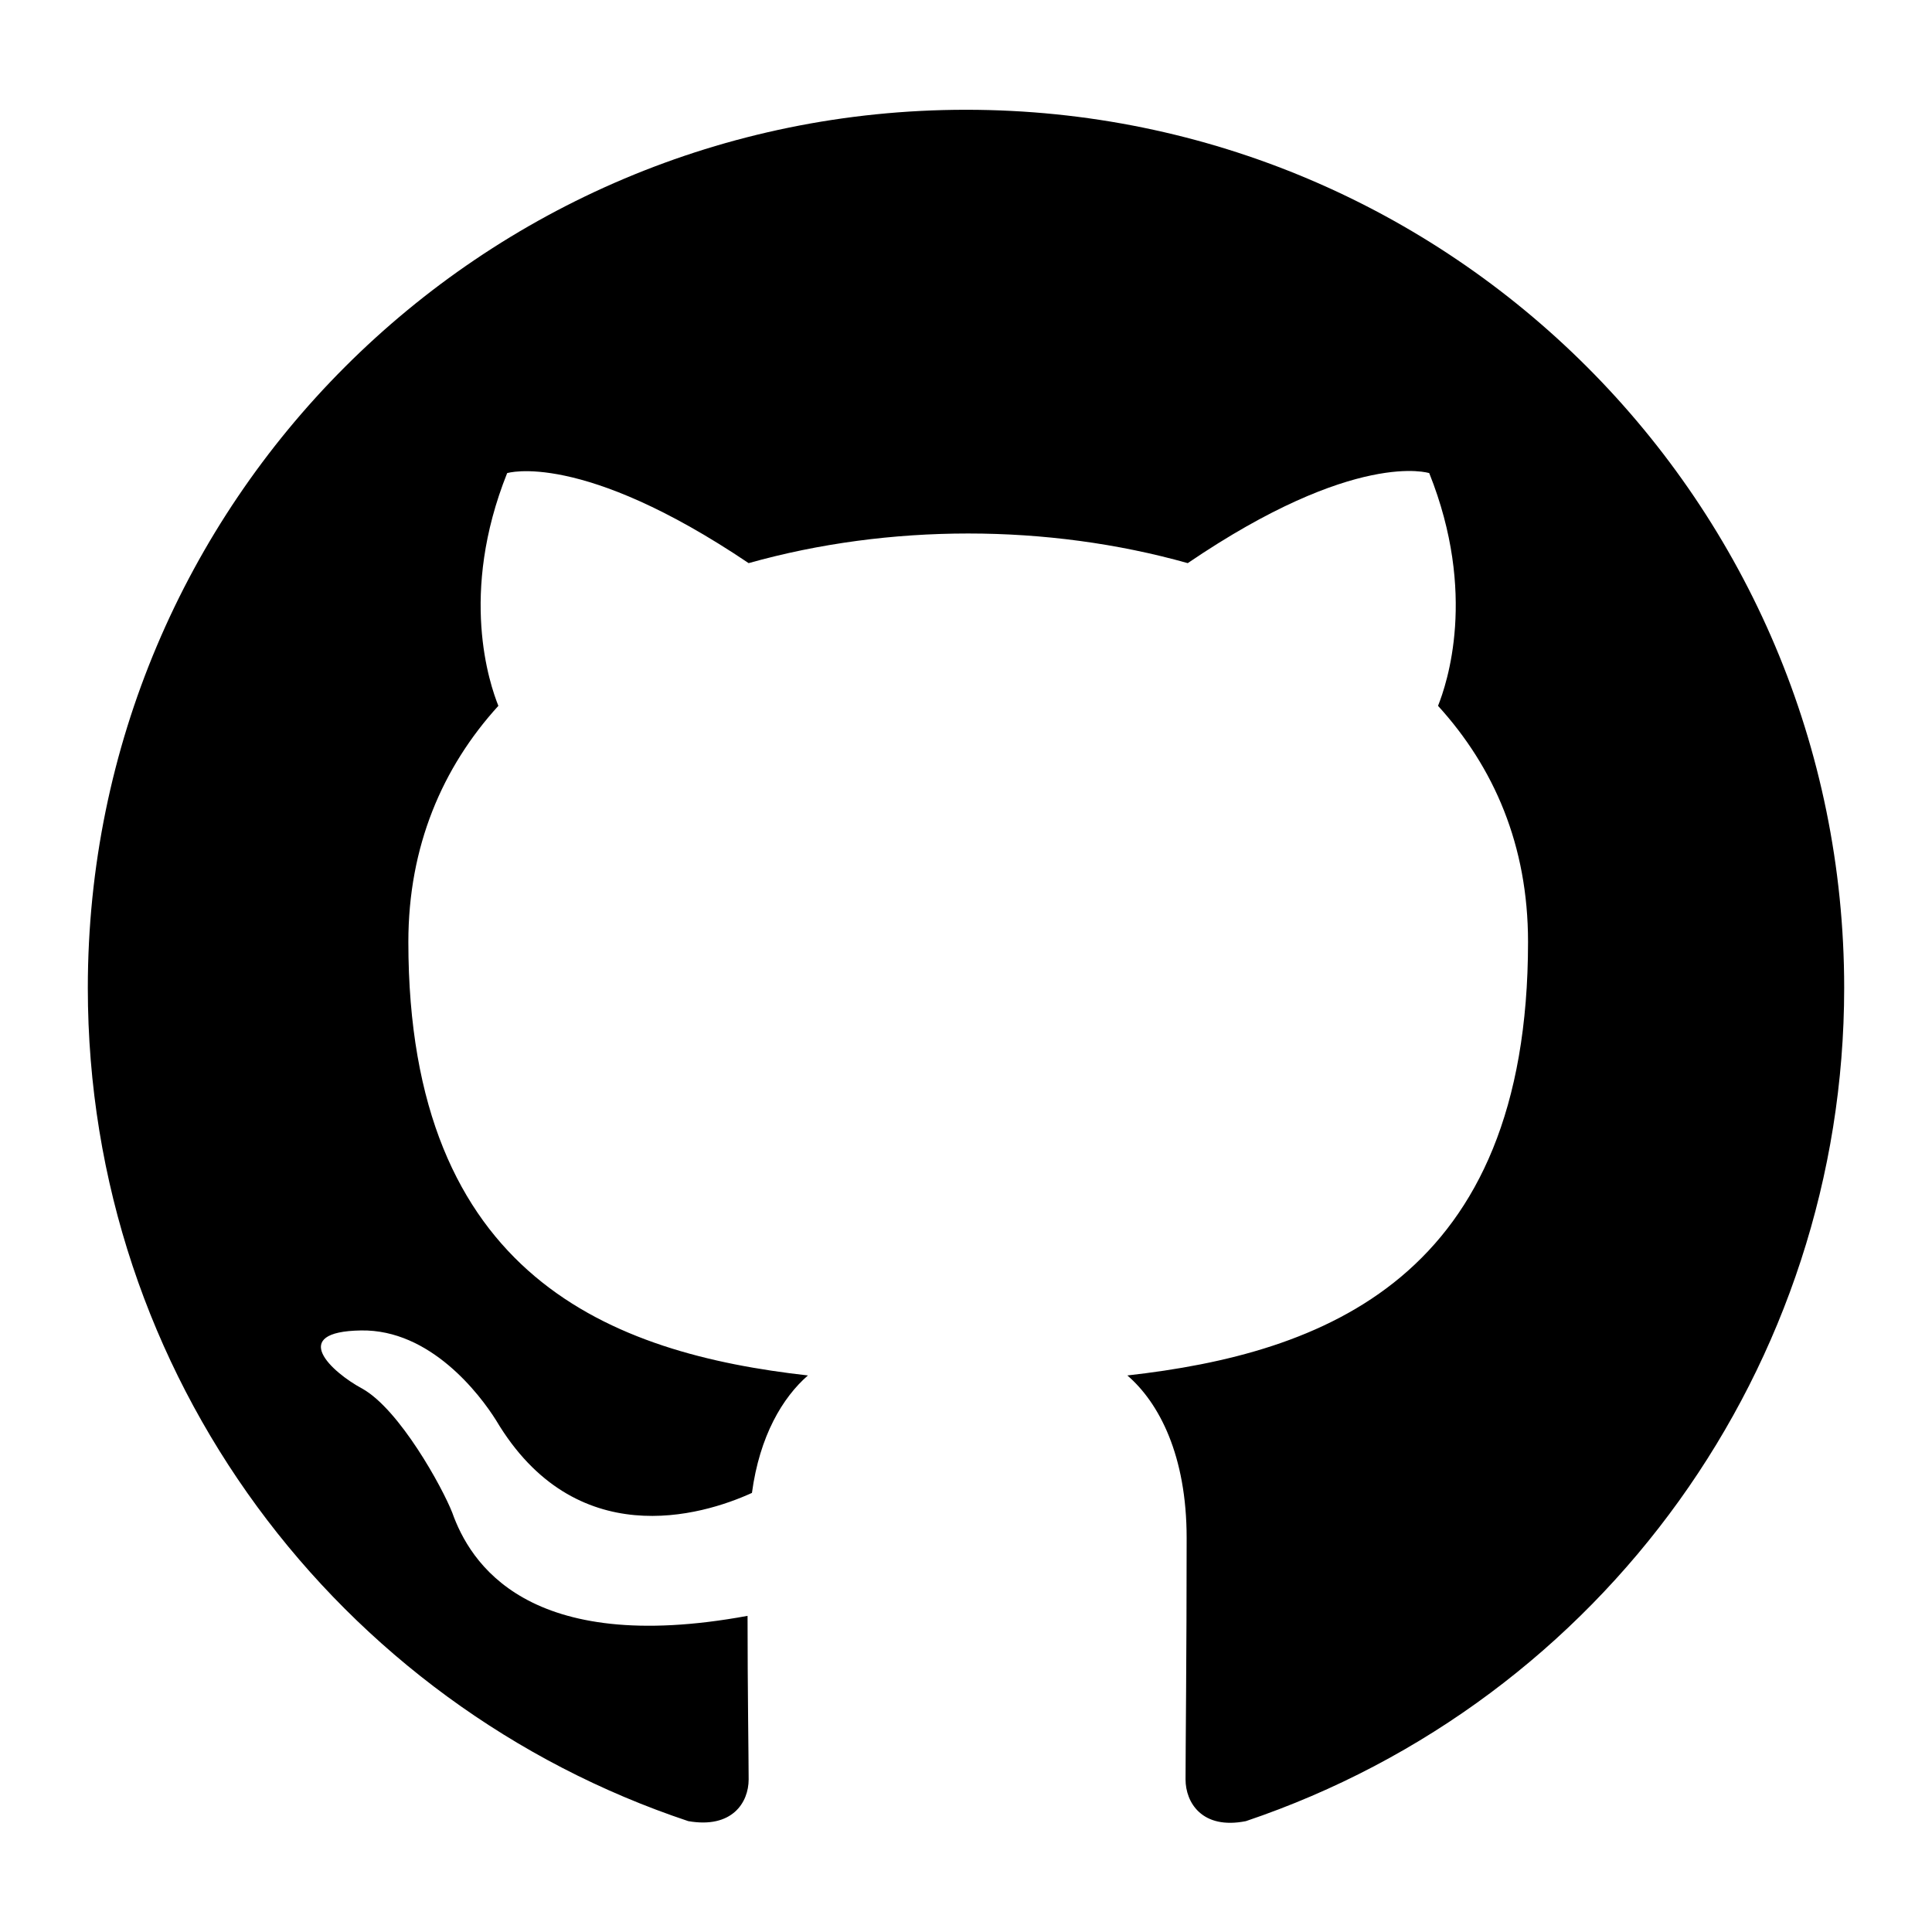
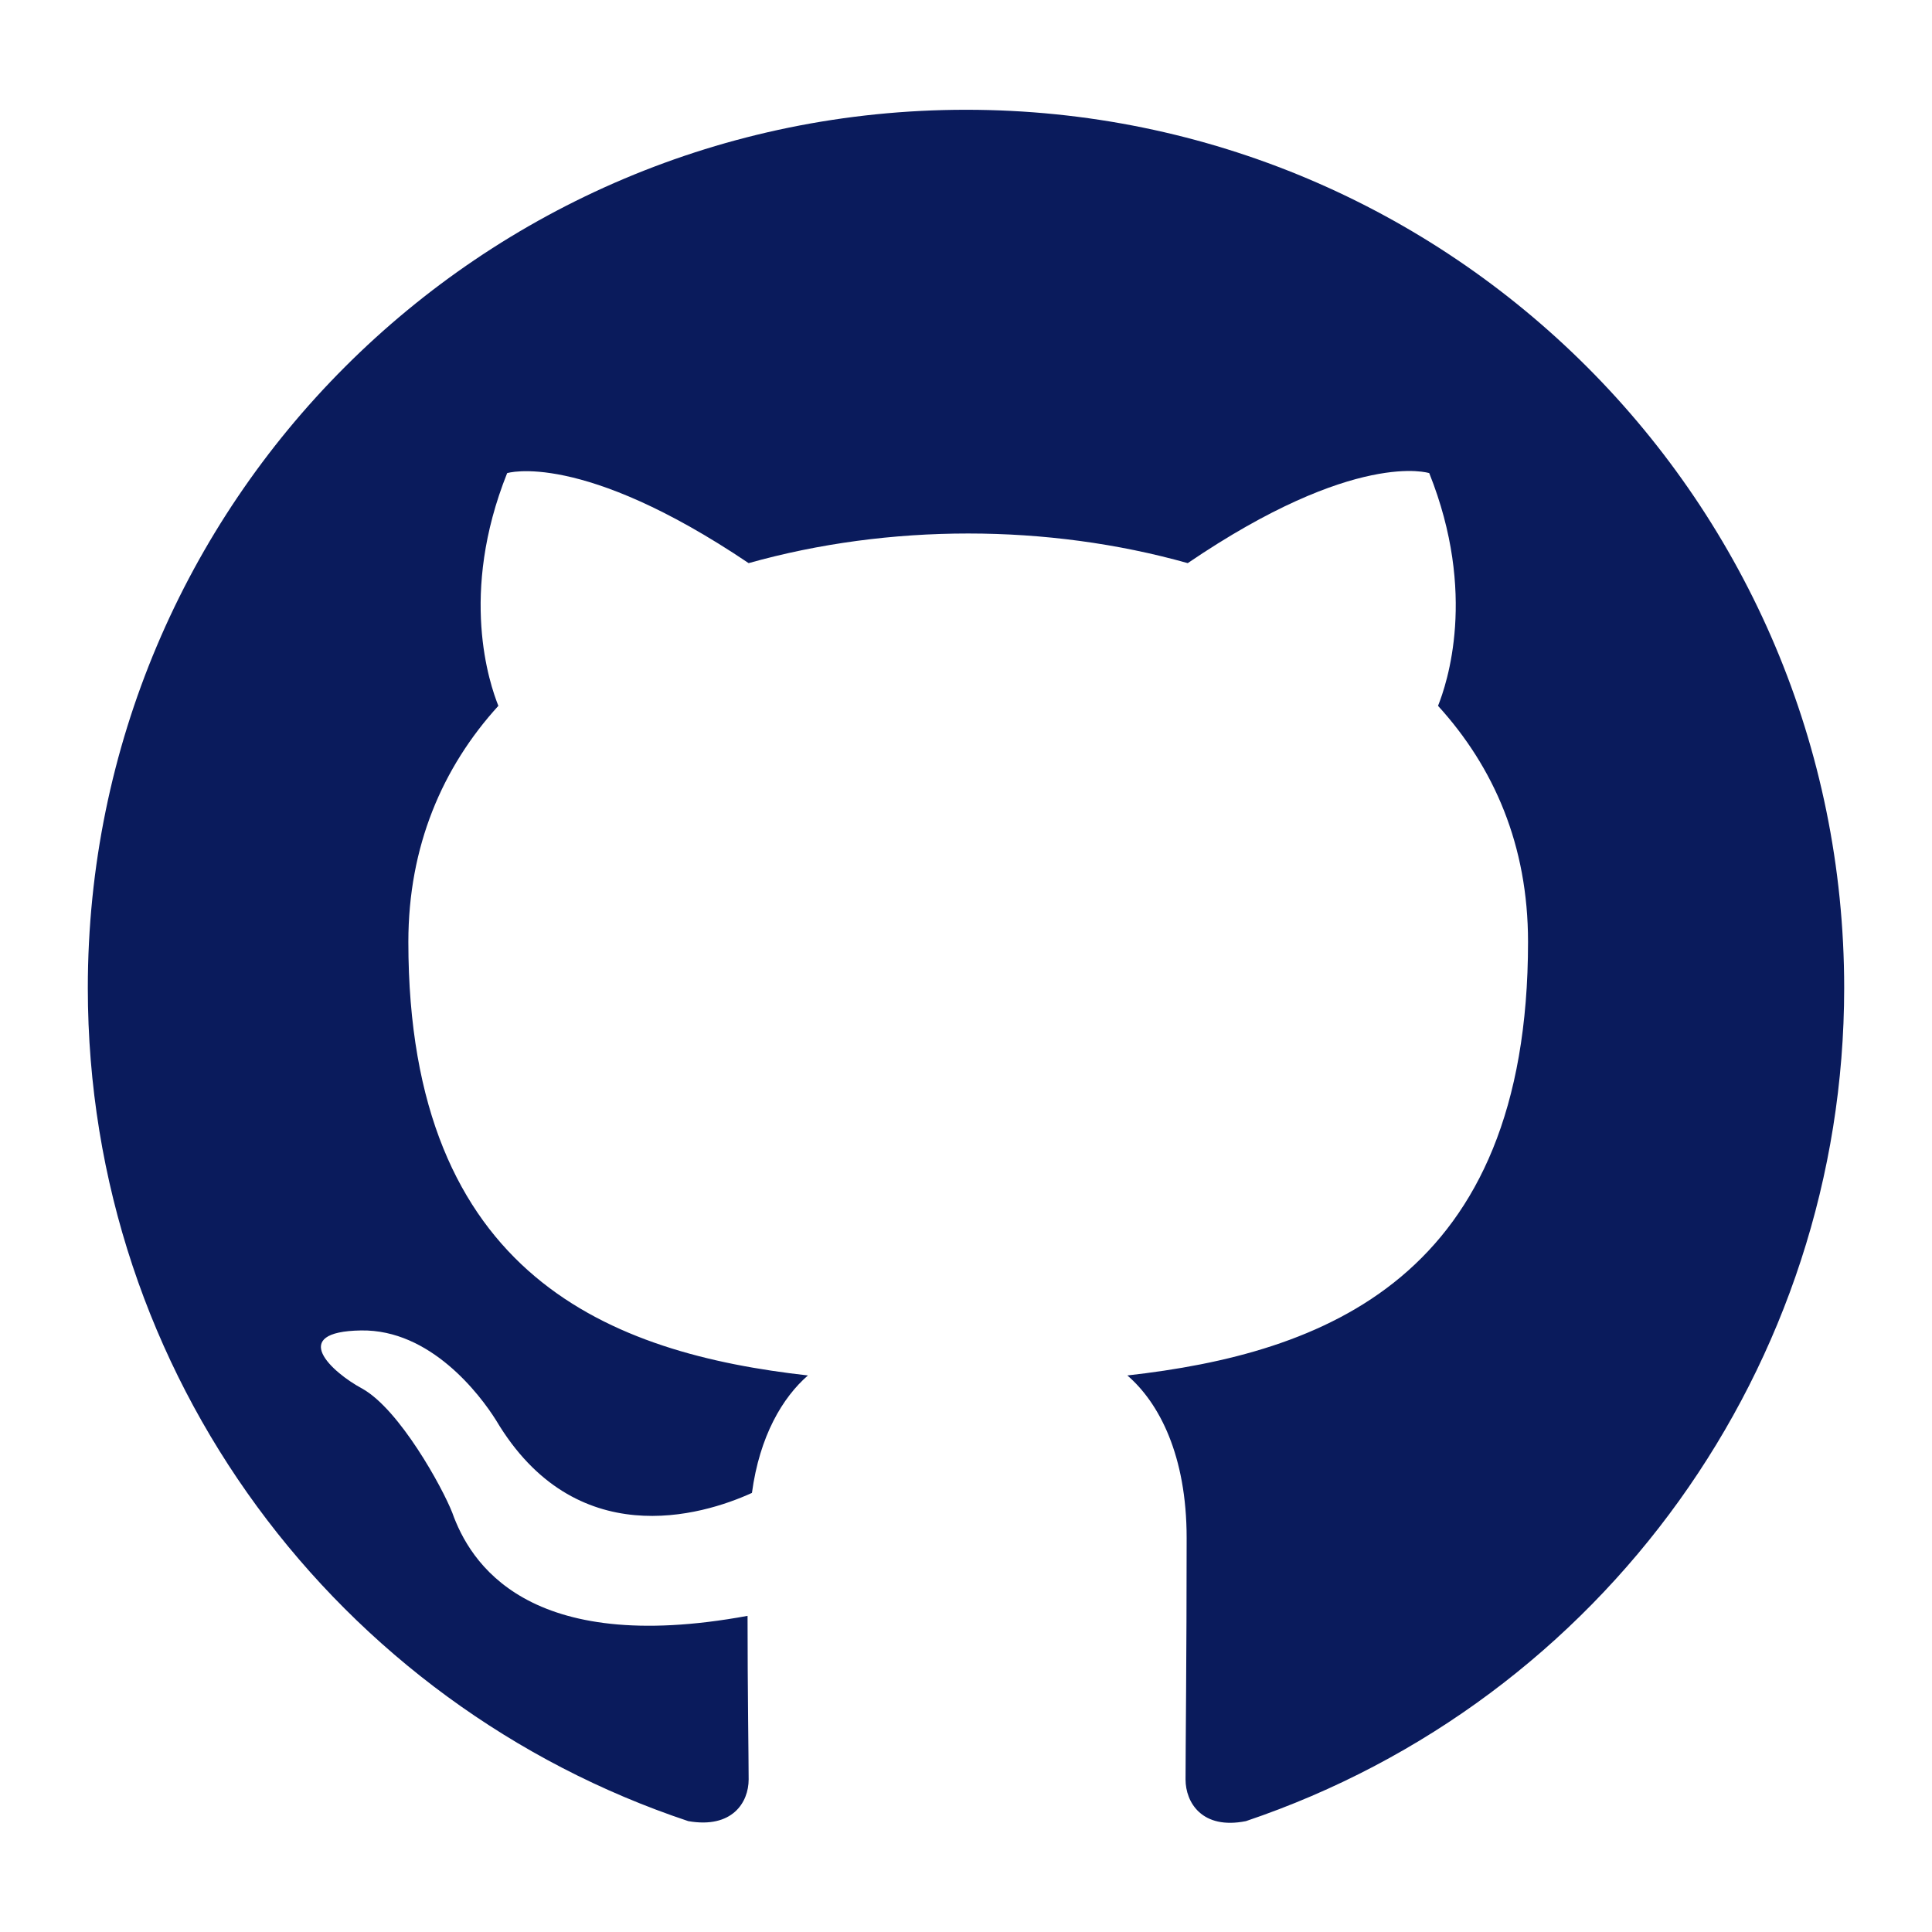
<svg xmlns="http://www.w3.org/2000/svg" viewBox="-0.8 -1 17.6 17.6">
-   <path d="M8 0C3.58 0 0 3.58 0 8c0 3.54 2.29 6.53 5.47 7.59.4.07.55-.17.55-.38 0-.19-.01-.82-.01-1.49-2.01.37-2.53-.49-2.69-.94-.09-.23-.48-.94-.82-1.13-.28-.15-.68-.52-.01-.53.63-.01 1.08.58 1.23.82.72 1.21 1.87.87 2.33.66.07-.52.28-.87.51-1.07-1.78-.2-3.64-.89-3.64-3.95 0-.87.31-1.59.82-2.15-.08-.2-.36-1.02.08-2.12 0 0 .67-.21 2.2.82.64-.18 1.32-.27 2-.27.68 0 1.36.09 2 .27 1.53-1.04 2.2-.82 2.2-.82.44 1.1.16 1.92.08 2.12.51.56.82 1.27.82 2.15 0 3.07-1.87 3.75-3.65 3.95.29.25.54.73.54 1.48 0 1.07-.01 1.93-.01 2.2 0 .21.15.46.55.38A8.013 8.013 0 0016 8c0-4.42-3.58-8-8-8z" />
+   <path d="M8 0C3.58 0 0 3.58 0 8c0 3.54 2.29 6.53 5.47 7.59.4.07.55-.17.55-.38 0-.19-.01-.82-.01-1.49-2.01.37-2.53-.49-2.69-.94-.09-.23-.48-.94-.82-1.13-.28-.15-.68-.52-.01-.53.63-.01 1.08.58 1.23.82.72 1.21 1.87.87 2.33.66.07-.52.28-.87.51-1.07-1.78-.2-3.64-.89-3.64-3.95 0-.87.31-1.59.82-2.15-.08-.2-.36-1.02.08-2.12 0 0 .67-.21 2.2.82.64-.18 1.32-.27 2-.27.68 0 1.36.09 2 .27 1.53-1.04 2.2-.82 2.2-.82.44 1.1.16 1.92.08 2.12.51.56.82 1.27.82 2.15 0 3.07-1.87 3.75-3.65 3.95.29.25.54.73.54 1.48 0 1.07-.01 1.93-.01 2.2 0 .21.15.46.55.38A8.013 8.013 0 0016 8c0-4.42-3.58-8-8-8z" fill="#0a1b5c" />
</svg>
